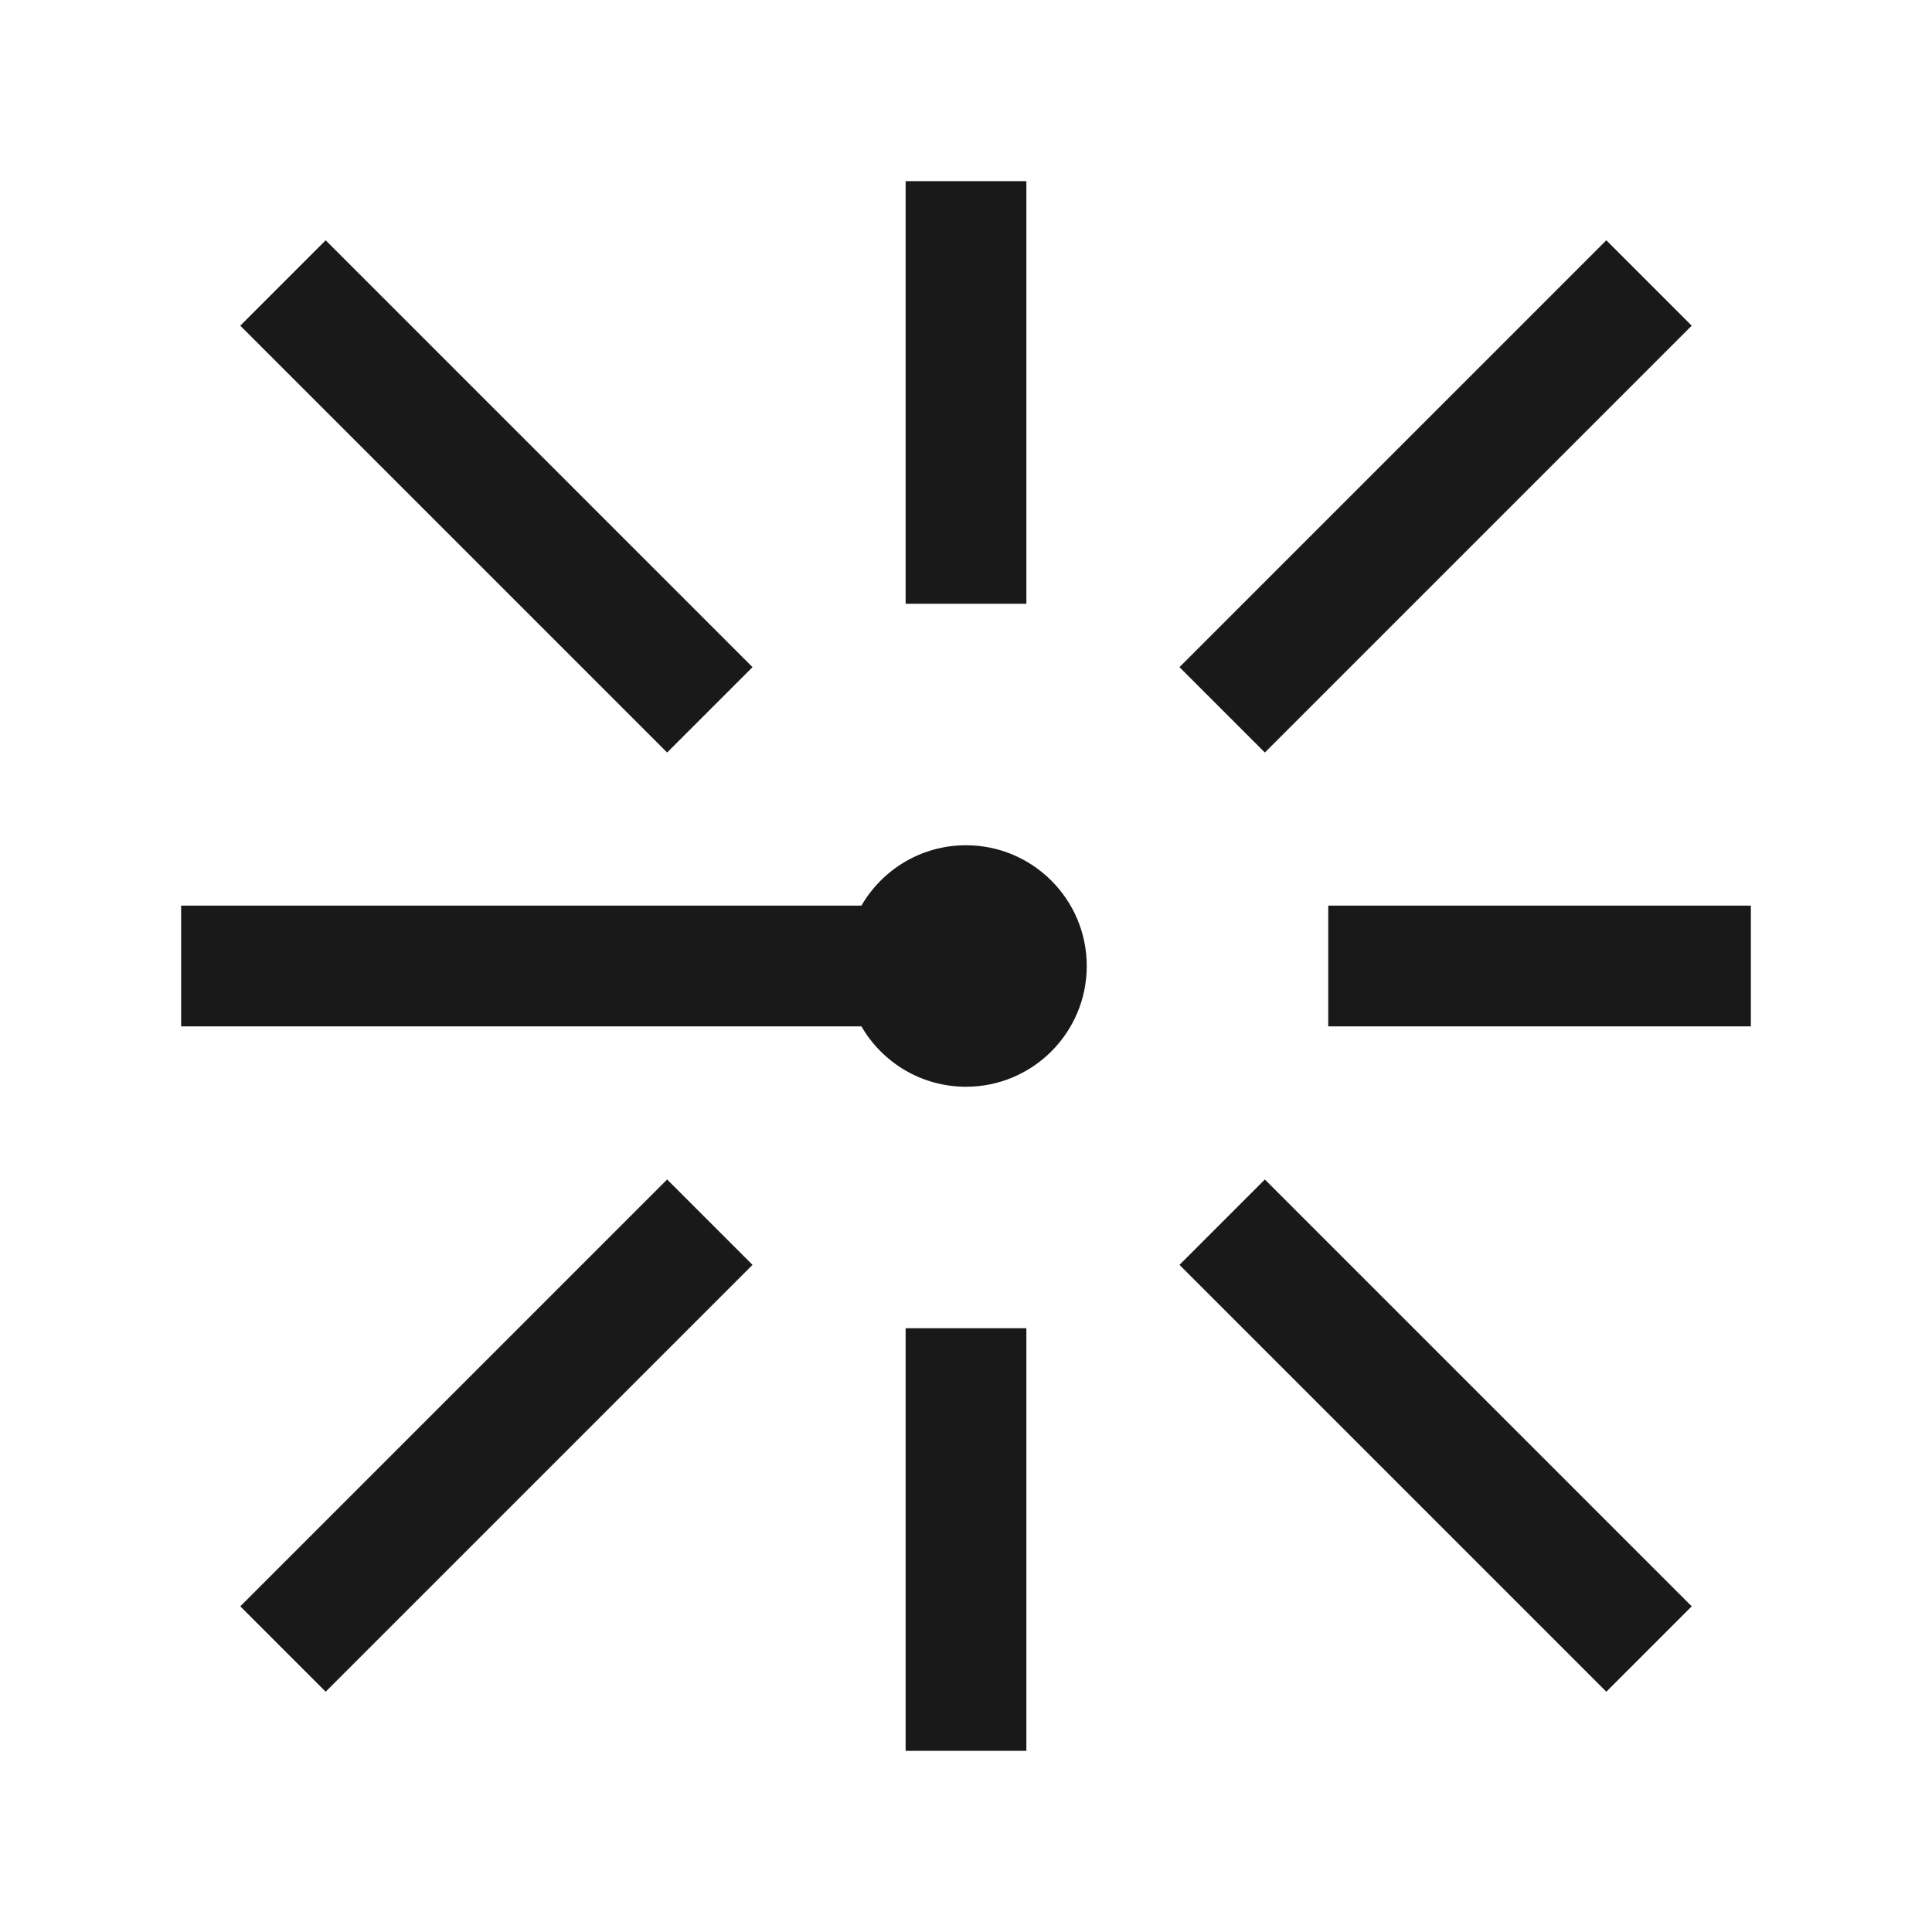
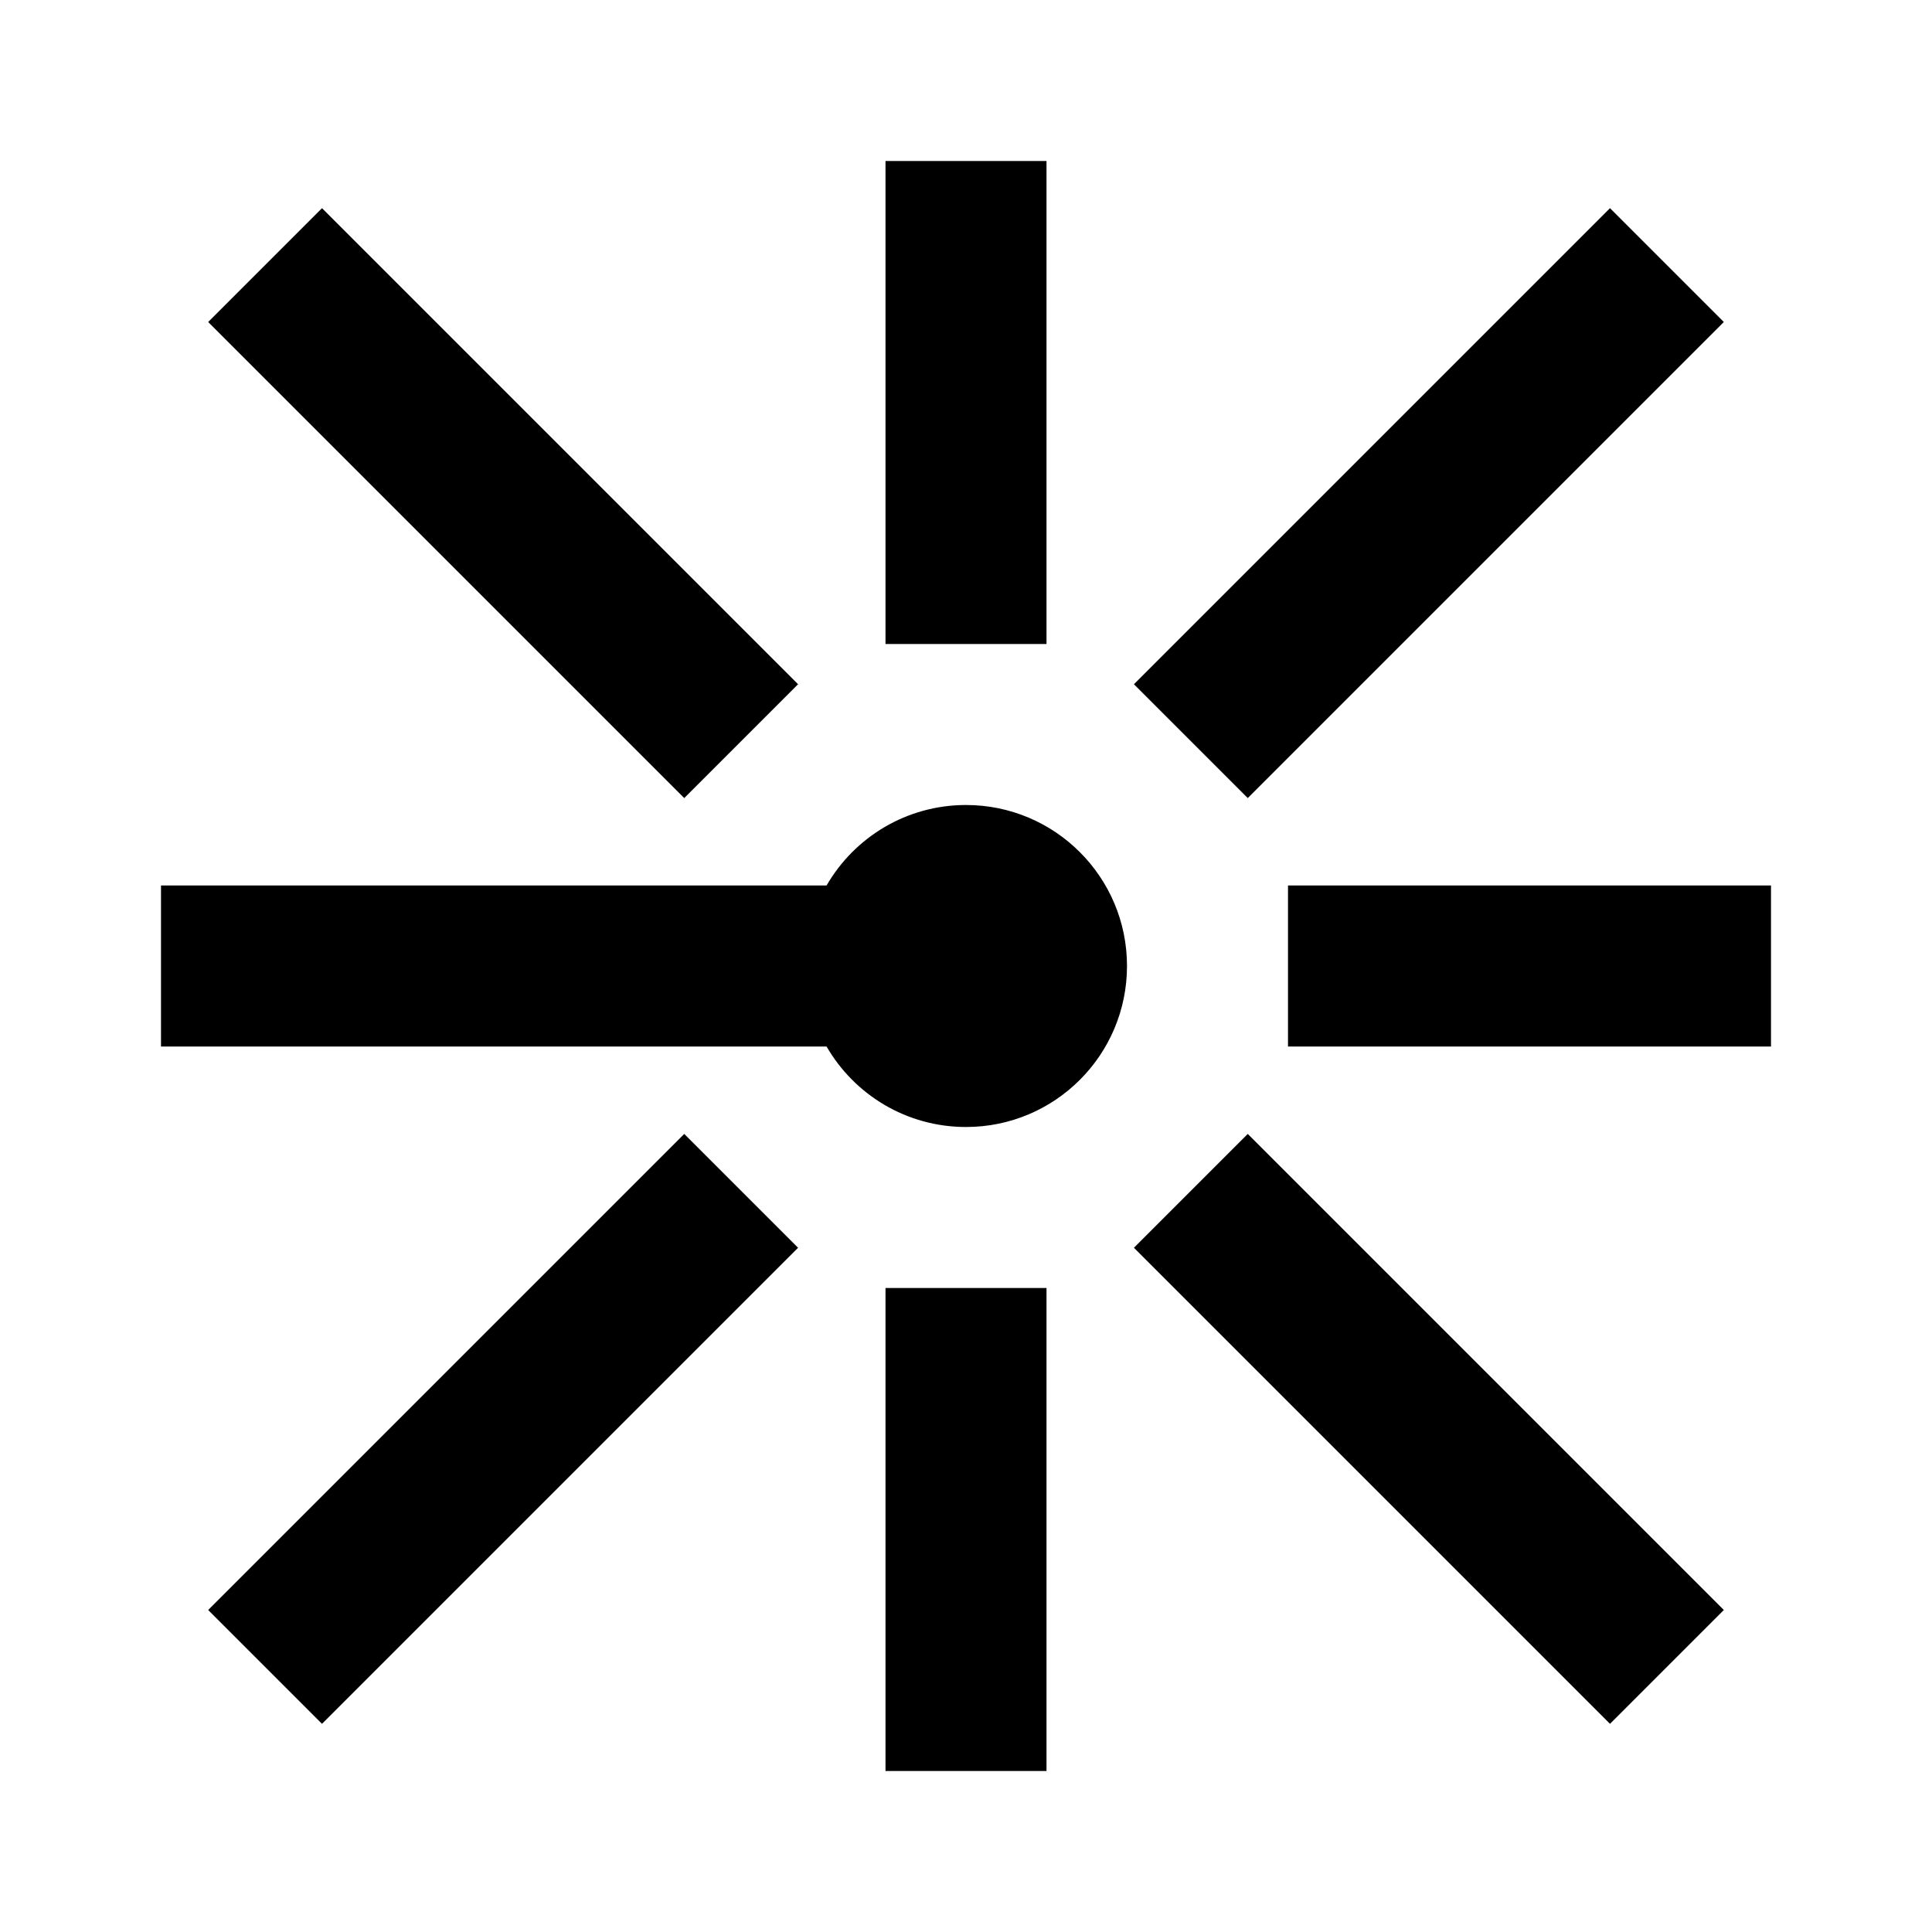
- <svg xmlns="http://www.w3.org/2000/svg" width="16" height="16" viewBox="0 0 16 16" fill="none">
-   <g opacity="0.9">
-     <path d="M7.5 1.5V5H8.5V1.5H7.5ZM6.232 5.525L2.697 1.99L1.99 2.697L5.525 6.232L6.232 5.525ZM9.768 5.525L13.303 1.99L14.01 2.697L10.475 6.232L9.768 5.525ZM9 8C9 8.552 8.552 9 8 9C7.63 9 7.307 8.799 7.134 8.5H1.5V7.5H7.134C7.307 7.201 7.63 7 8 7C8.552 7 9 7.448 9 8ZM5.525 9.768L1.99 13.303L2.697 14.01L6.232 10.475L5.525 9.768ZM10.475 9.768L14.01 13.303L13.303 14.01L9.768 10.475L10.475 9.768ZM14.5 7.5H11V8.5H14.5V7.5ZM7.5 14.5V11H8.5V14.5H7.5Z" fill="black" />
-   </g>
+ <svg xmlns="http://www.w3.org/2000/svg" width="24" height="24" viewBox="0 0 24 24" fill="none">
+   <path d="M13 2V8H11V2H13ZM4 2.586L9.914 8.5L8.5 9.914L2.586 4L4 2.586ZM21.414 4L15.5 9.914L14.086 8.5L20 2.586L21.414 4ZM10.268 11C10.613 10.402 11.26 10 12 10C13.105 10 14 10.895 14 12C14 13.105 13.105 14 12 14C11.26 14 10.613 13.598 10.268 13H2V11H10.268ZM16 11H22V13H16V11ZM9.914 15.5L4 21.414L2.586 20L8.5 14.086L9.914 15.5ZM15.5 14.086L21.414 20L20 21.414L14.086 15.5L15.5 14.086ZM13 16V22H11V16H13Z" fill="black" />
</svg>
